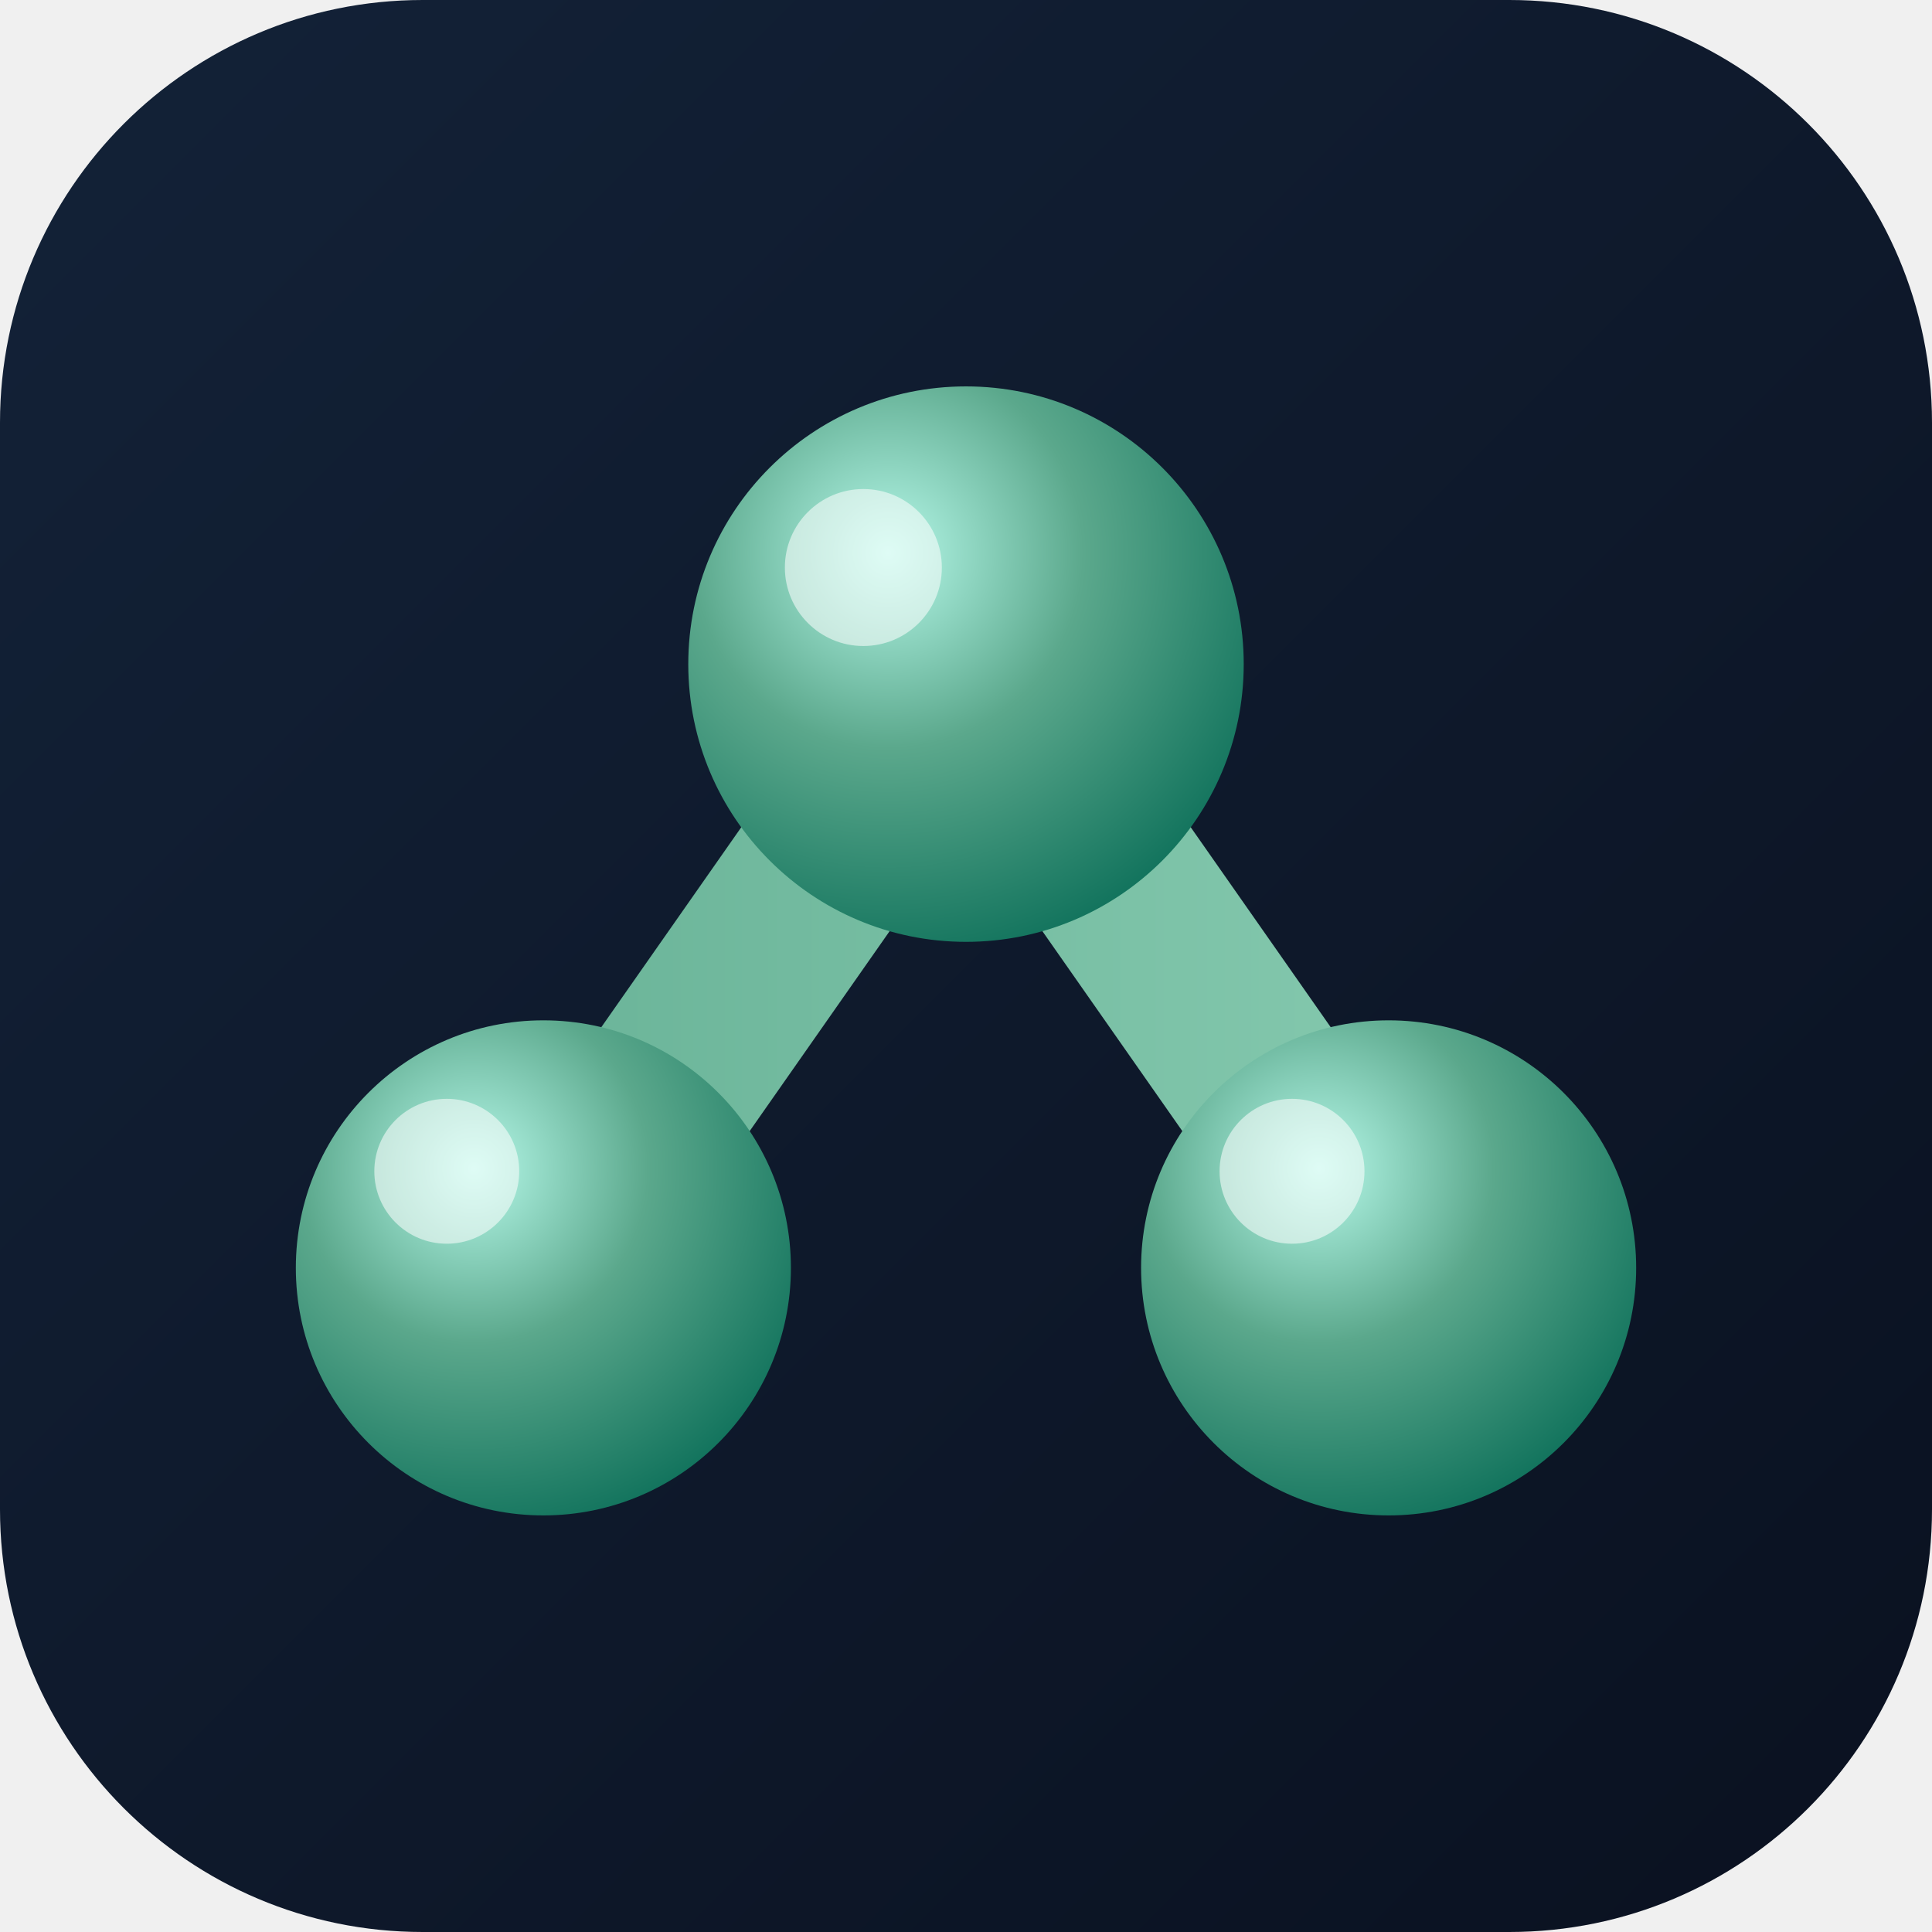
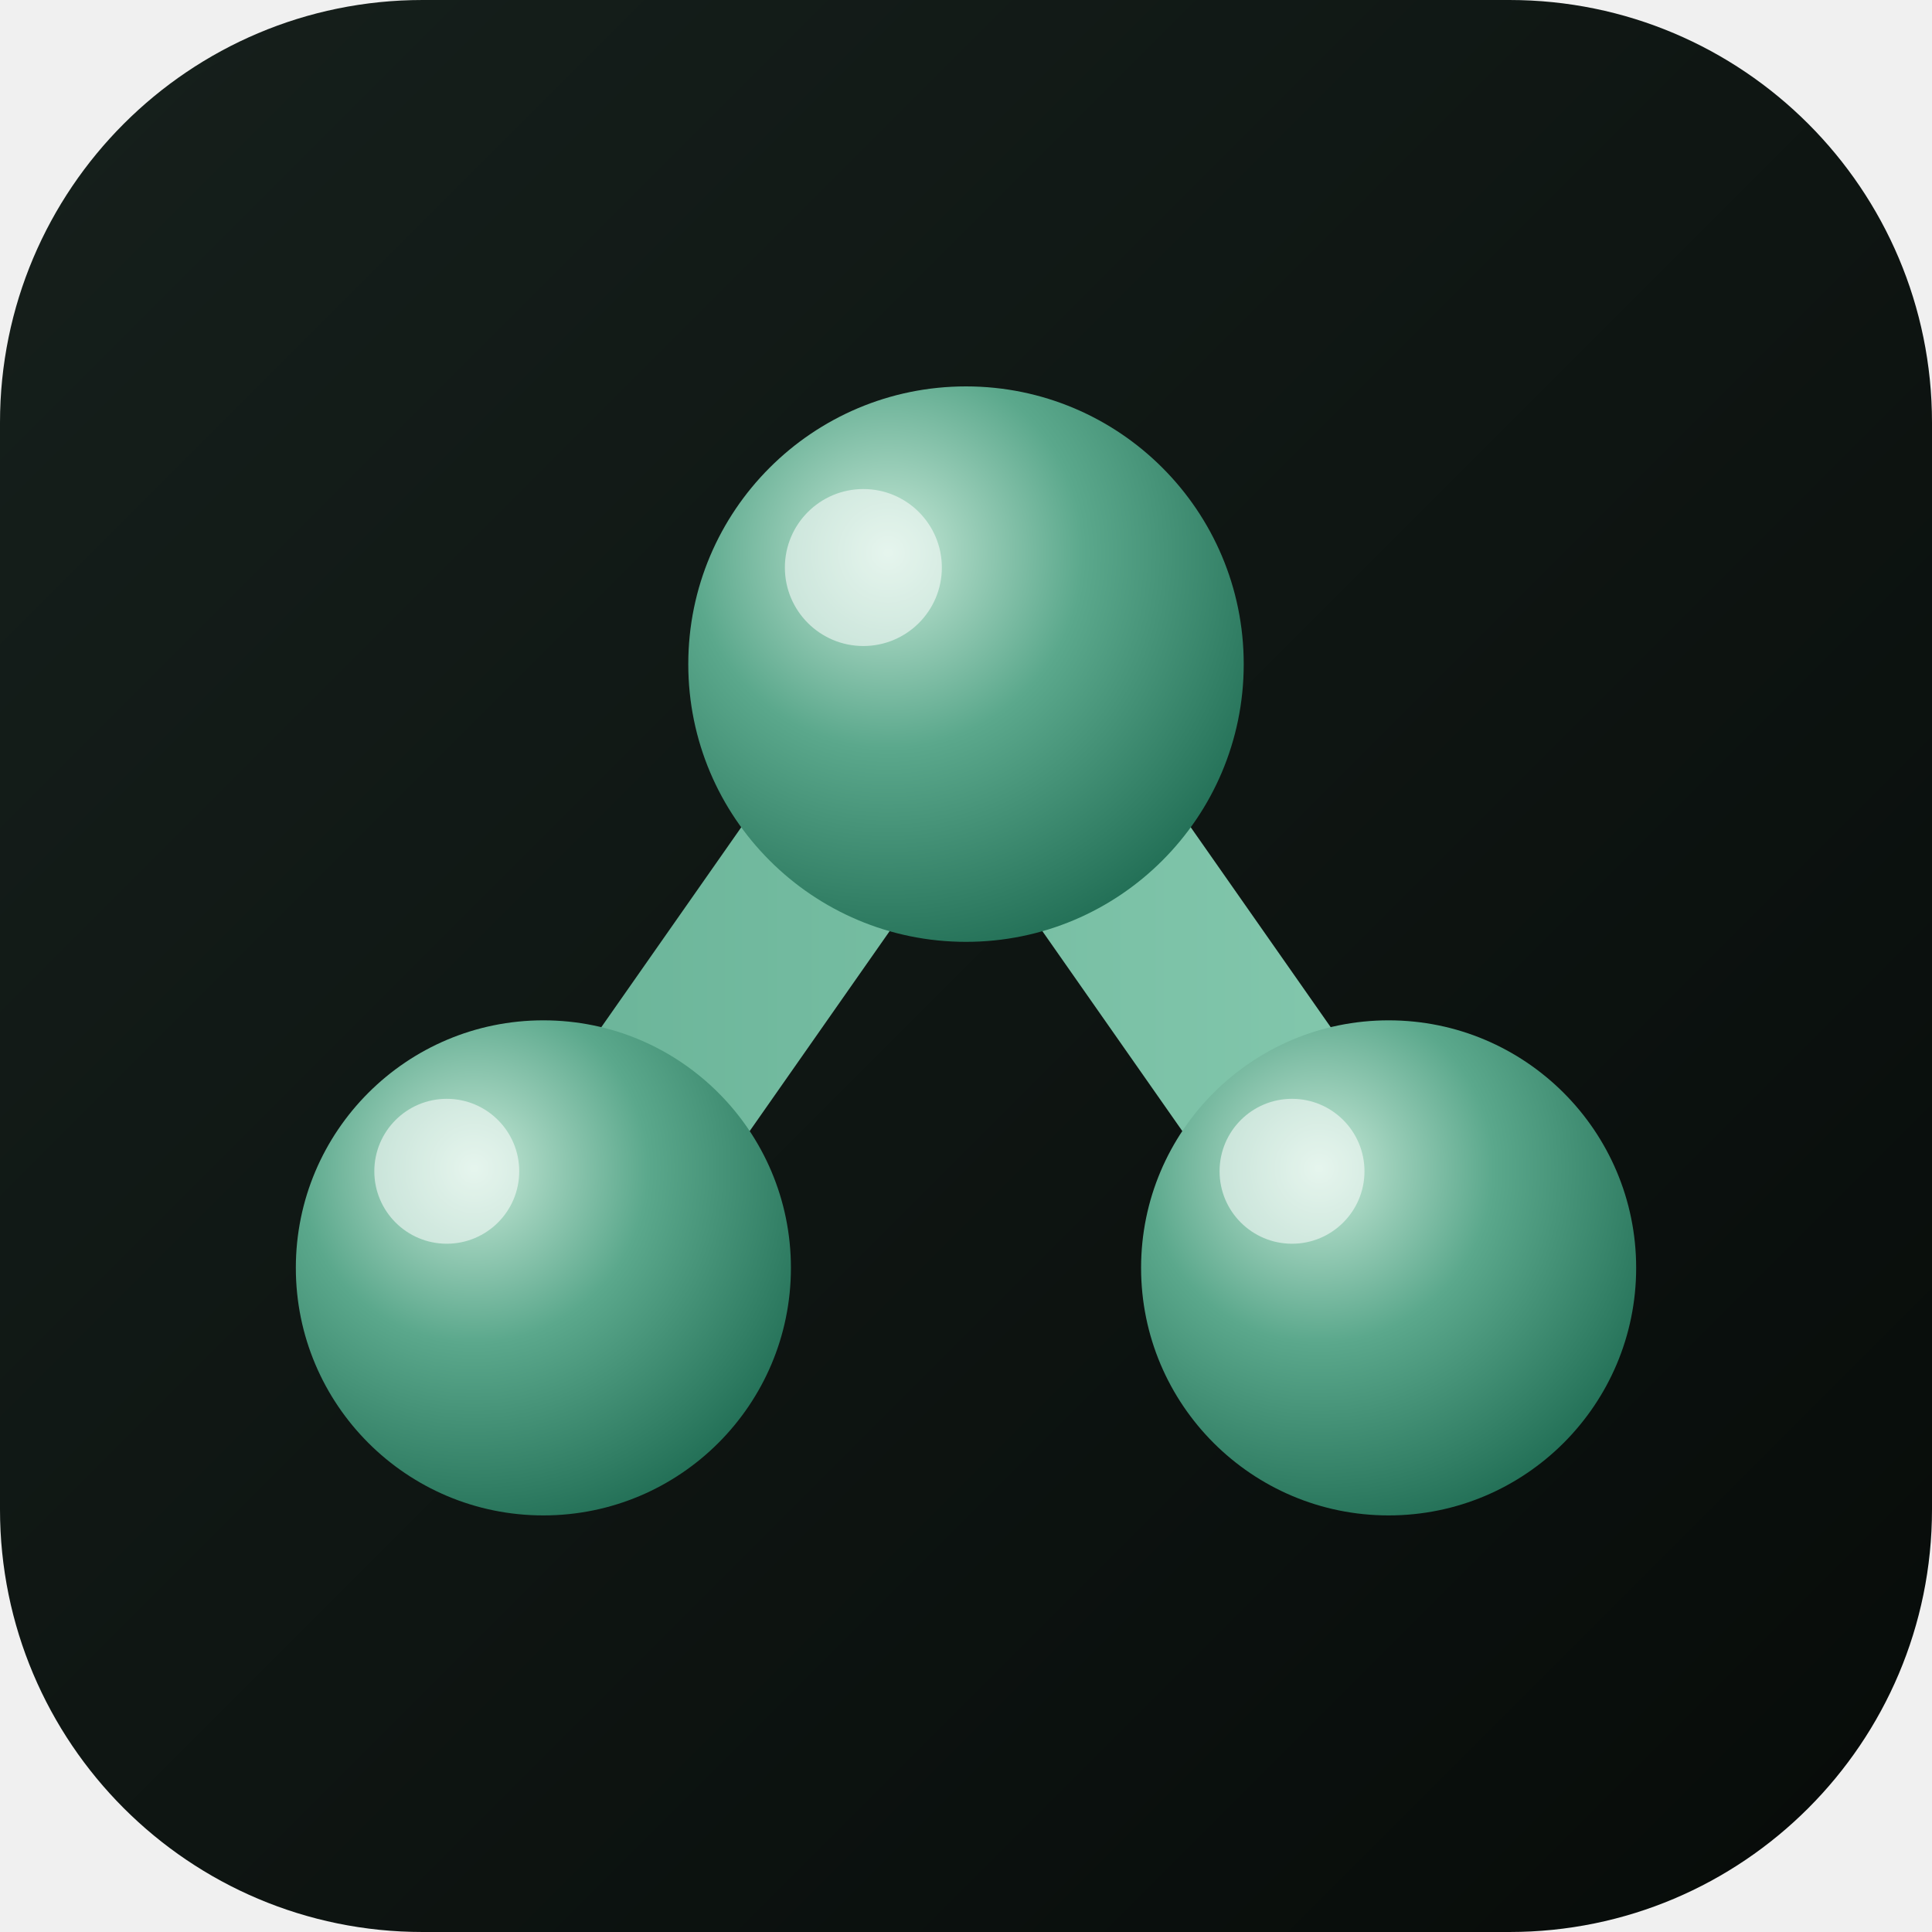
<svg xmlns="http://www.w3.org/2000/svg" viewBox="0 0 32 32" role="img" aria-label="AmericanPeptide">
  <defs>
    <linearGradient id="bg" x1="0" y1="0" x2="32" y2="32" gradientUnits="userSpaceOnUse">
-       <stop offset="0" stop-color="#132238" />
-       <stop offset="1" stop-color="#0A1120" />
+       <stop offset="0" stop-color="#16201C" />
+       <stop offset="1" stop-color="#070B09" />
    </linearGradient>
    <radialGradient id="node" cx="36%" cy="30%" r="78%">
-       <stop offset="0%" stop-color="#b6f8e9" />
+       <stop offset="0%" stop-color="#C7E9D8" />
      <stop offset="45%" stop-color="#5BA88C" />
-       <stop offset="100%" stop-color="#0c6f59" />
+       <stop offset="100%" stop-color="#1E6B52" />
    </radialGradient>
    <linearGradient id="bond" x1="0" y1="0" x2="32" y2="0" gradientUnits="userSpaceOnUse">
      <stop offset="0" stop-color="#5BA88C" />
      <stop offset="1" stop-color="#93D4BA" />
    </linearGradient>
  </defs>
  <rect width="32" height="32" rx="7" fill="url(#bg)" />
  <polyline points="9,21 16,11 23,21" fill="none" stroke="url(#bond)" stroke-width="3" stroke-linecap="round" stroke-linejoin="round" />
  <circle cx="9" cy="21" r="4.1" fill="url(#node)" />
  <circle cx="16" cy="11" r="4.6" fill="url(#node)" />
  <circle cx="23" cy="21" r="4.1" fill="url(#node)" />
  <g fill="#ffffff" fill-opacity="0.55">
    <circle cx="7.4" cy="19.4" r="1.2" />
    <circle cx="14.3" cy="9.4" r="1.3" />
    <circle cx="21.4" cy="19.4" r="1.2" />
  </g>
</svg>
